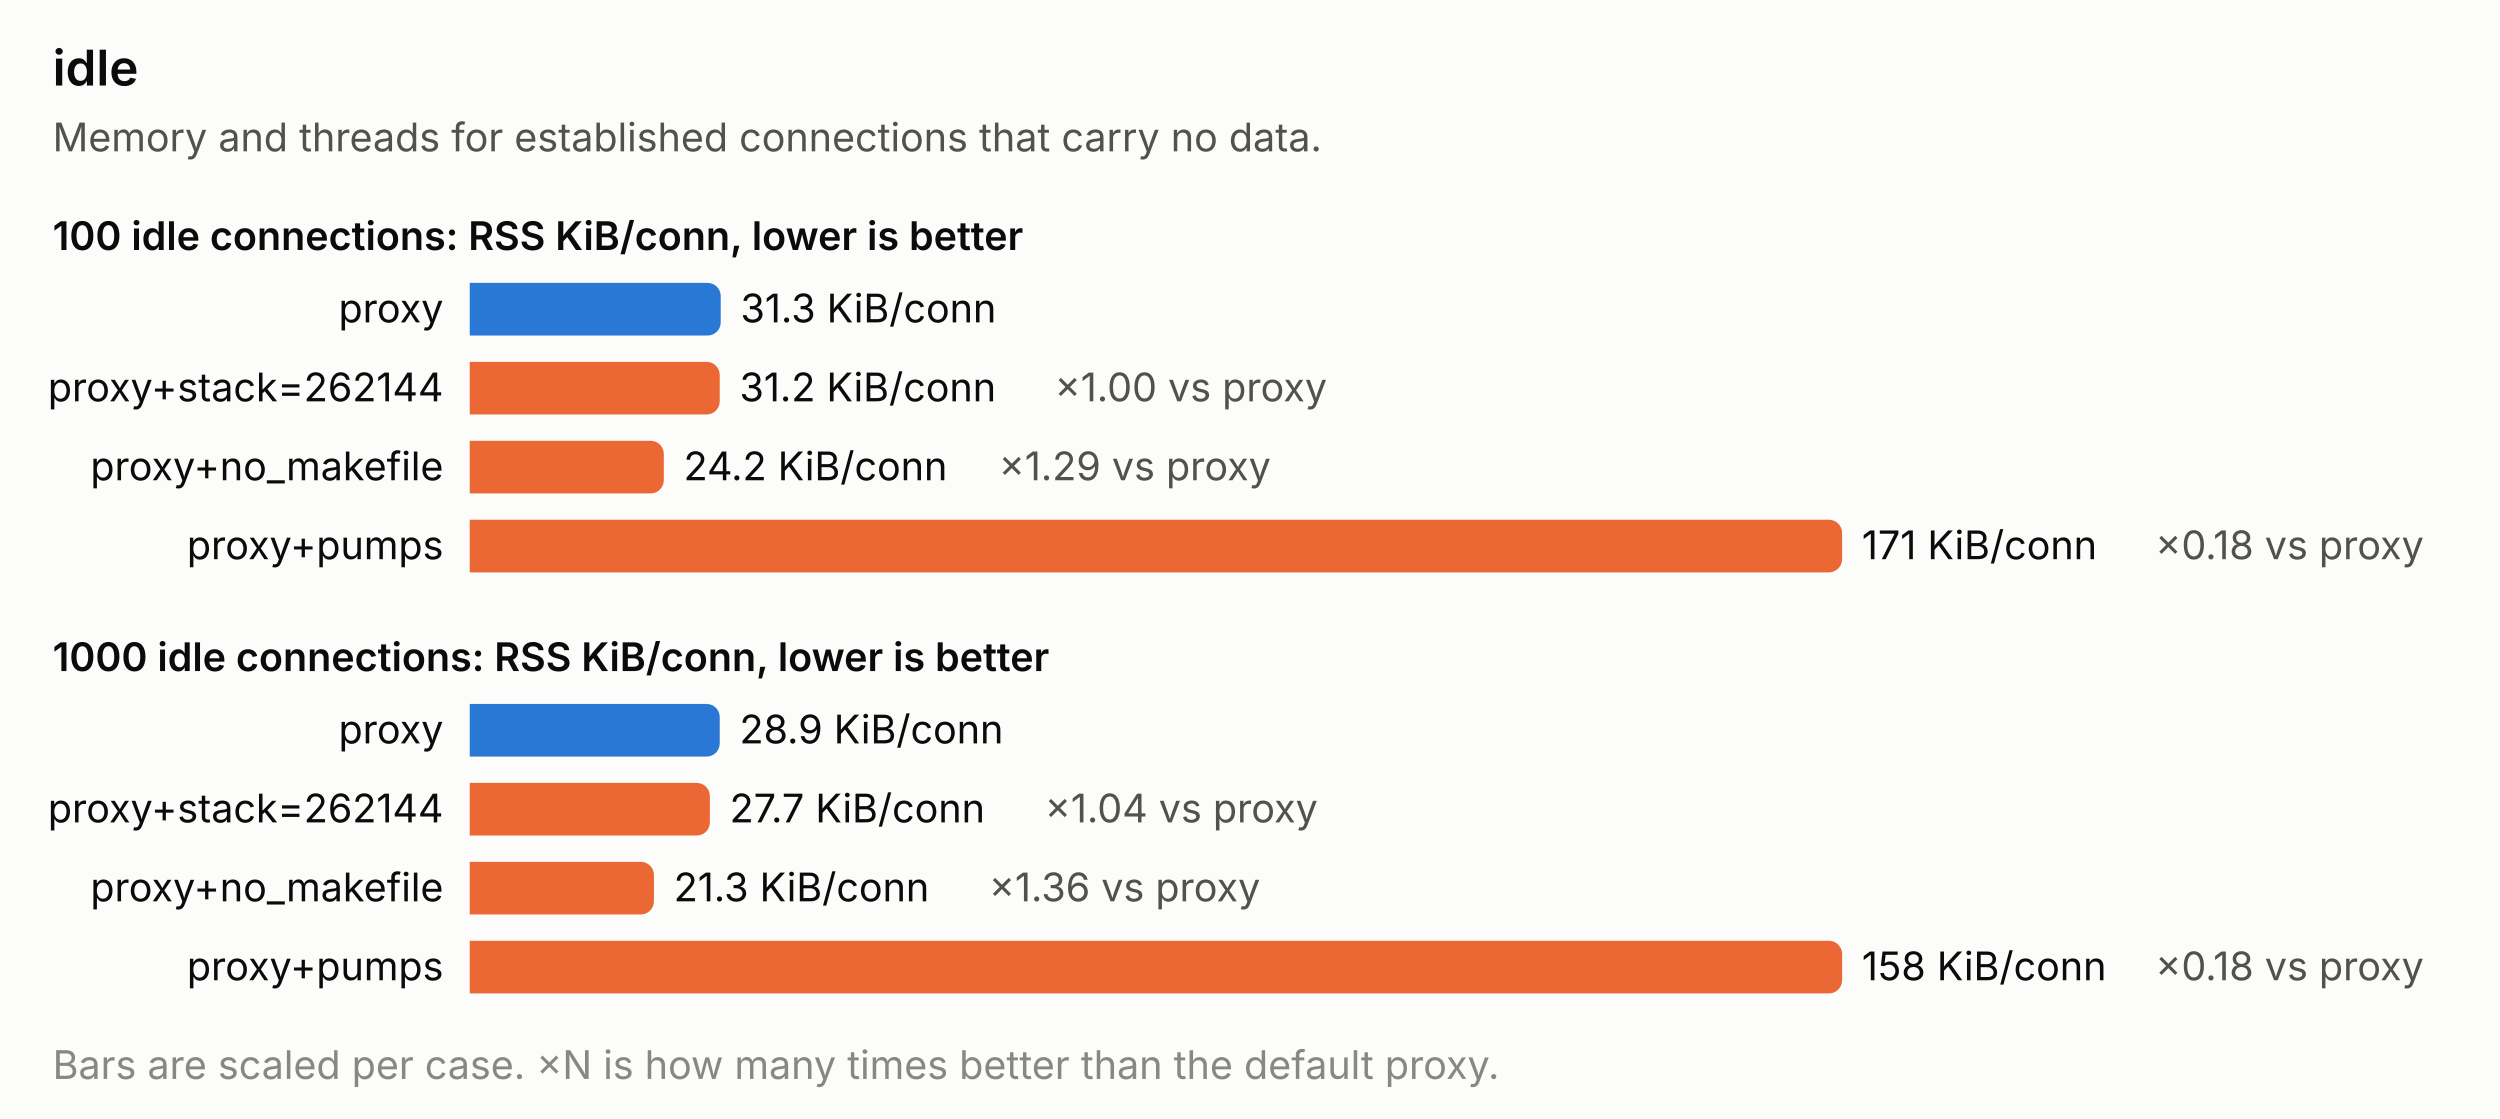
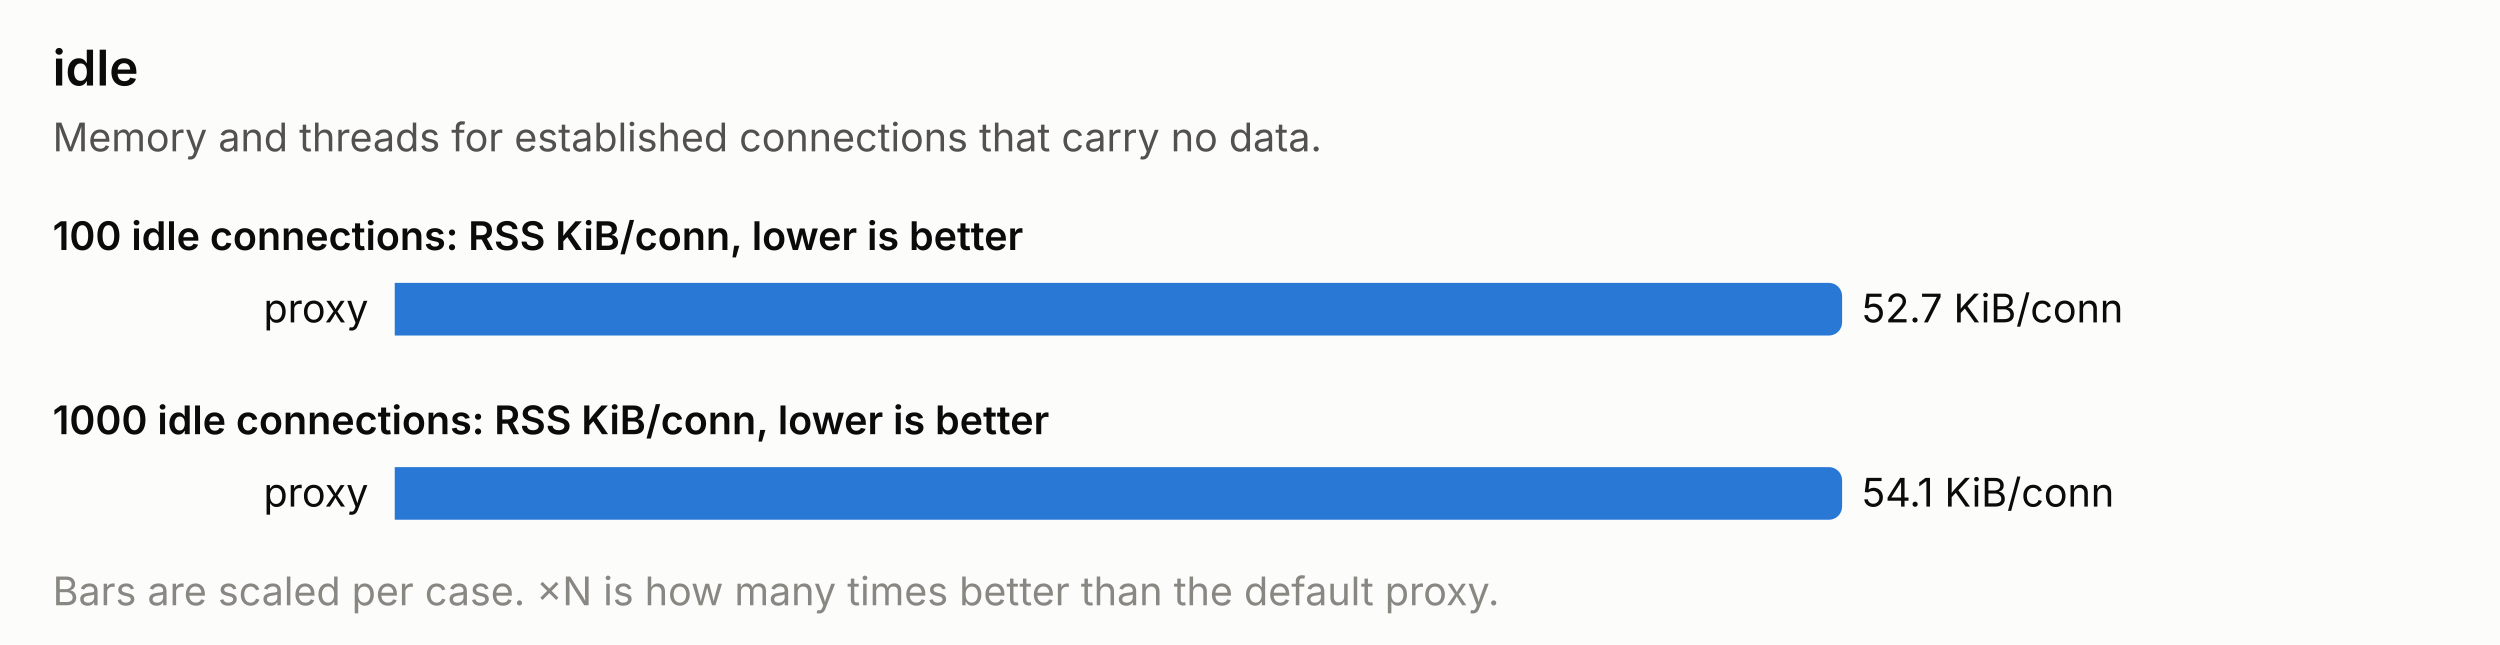
- <svg xmlns="http://www.w3.org/2000/svg" width="760" height="340" viewBox="0 0 760 340" font-family="system-ui, -apple-system, 'Segoe UI', sans-serif" font-size="12">
+ <svg xmlns="http://www.w3.org/2000/svg" width="760" height="196" viewBox="0 0 760 196" font-family="system-ui, -apple-system, 'Segoe UI', sans-serif" font-size="12">
  <rect width="100%" height="100%" fill="#fcfcfb" />
  <text x="16.0" y="26.0" fill="#0b0b0b" font-size="15" font-weight="600">idle</text>
  <text x="16.0" y="46.0" fill="#52514e">Memory and threads for established connections that carry no data.</text>
  <text x="16.0" y="76.0" fill="#0b0b0b" font-weight="600">100 idle connections: RSS KiB/conn, lower is better</text>
-   <text x="134.8" y="98.0" fill="#0b0b0b" text-anchor="end">proxy</text>
-   <path d="M142.8,86.0h72.3a4.0,4.0 0 0 1 4.0,4.0v8.0a4.0,4.0 0 0 1 -4.0,4.0h-72.3z" fill="#2a78d6" />
-   <text x="225.1" y="98.0" fill="#0b0b0b">31.3 KiB/conn</text>
-   <text x="134.8" y="122.0" fill="#0b0b0b" text-anchor="end">proxy+stack=262144</text>
-   <path d="M142.8,110.0h72.0a4.0,4.0 0 0 1 4.0,4.0v8.0a4.0,4.0 0 0 1 -4.0,4.0h-72.0z" fill="#eb6834" />
-   <text x="224.8" y="122.0" fill="#0b0b0b">31.2 KiB/conn</text>
-   <text x="320.6" y="122.0" fill="#52514e">×1.00 vs proxy</text>
-   <text x="134.8" y="146.0" fill="#0b0b0b" text-anchor="end">proxy+no_makefile</text>
-   <path d="M142.8,134.0h55.0a4.0,4.0 0 0 1 4.0,4.0v8.0a4.0,4.0 0 0 1 -4.0,4.0h-55.0z" fill="#eb6834" />
-   <text x="207.8" y="146.0" fill="#0b0b0b">24.2 KiB/conn</text>
-   <text x="303.6" y="146.0" fill="#52514e">×1.29 vs proxy</text>
-   <text x="134.8" y="170.0" fill="#0b0b0b" text-anchor="end">proxy+pumps</text>
-   <path d="M142.8,158.0h413.2a4.0,4.0 0 0 1 4.0,4.0v8.0a4.0,4.0 0 0 1 -4.0,4.0h-413.2z" fill="#eb6834" />
-   <text x="566.0" y="170.0" fill="#0b0b0b">171 KiB/conn</text>
-   <text x="655.2" y="170.0" fill="#52514e">×0.18 vs proxy</text>
-   <text x="16.0" y="204.0" fill="#0b0b0b" font-weight="600">1000 idle connections: RSS KiB/conn, lower is better</text>
-   <text x="134.8" y="226.0" fill="#0b0b0b" text-anchor="end">proxy</text>
-   <path d="M142.8,214.0h72.0a4.0,4.0 0 0 1 4.0,4.0v8.0a4.0,4.0 0 0 1 -4.0,4.0h-72.0z" fill="#2a78d6" />
-   <text x="224.8" y="226.0" fill="#0b0b0b">28.9 KiB/conn</text>
-   <text x="134.8" y="250.0" fill="#0b0b0b" text-anchor="end">proxy+stack=262144</text>
-   <path d="M142.8,238.0h69.0a4.0,4.0 0 0 1 4.0,4.0v8.0a4.0,4.0 0 0 1 -4.0,4.0h-69.0z" fill="#eb6834" />
-   <text x="221.8" y="250.0" fill="#0b0b0b">27.7 KiB/conn</text>
-   <text x="317.6" y="250.0" fill="#52514e">×1.04 vs proxy</text>
-   <text x="134.8" y="274.0" fill="#0b0b0b" text-anchor="end">proxy+no_makefile</text>
-   <path d="M142.8,262.0h52.0a4.0,4.0 0 0 1 4.0,4.0v8.0a4.0,4.0 0 0 1 -4.0,4.0h-52.0z" fill="#eb6834" />
-   <text x="204.8" y="274.0" fill="#0b0b0b">21.3 KiB/conn</text>
-   <text x="300.6" y="274.0" fill="#52514e">×1.36 vs proxy</text>
-   <text x="134.8" y="298.0" fill="#0b0b0b" text-anchor="end">proxy+pumps</text>
-   <path d="M142.8,286.0h413.2a4.0,4.0 0 0 1 4.0,4.0v8.0a4.0,4.0 0 0 1 -4.0,4.0h-413.2z" fill="#eb6834" />
-   <text x="566.0" y="298.0" fill="#0b0b0b">158 KiB/conn</text>
-   <text x="655.2" y="298.0" fill="#52514e">×0.18 vs proxy</text>
-   <text x="16.0" y="328.0" fill="#898781">Bars are scaled per case. ×N is how many times better than the default proxy.</text>
+   <text x="112.0" y="98.0" fill="#0b0b0b" text-anchor="end">proxy</text>
+   <path d="M120.0,86.0h436.0a4.0,4.0 0 0 1 4.0,4.0v8.0a4.0,4.0 0 0 1 -4.0,4.0h-436.0z" fill="#2a78d6" />
+   <text x="566.0" y="98.0" fill="#0b0b0b">52.7 KiB/conn</text>
+   <text x="16.0" y="132.0" fill="#0b0b0b" font-weight="600">1000 idle connections: RSS KiB/conn, lower is better</text>
+   <text x="112.0" y="154.0" fill="#0b0b0b" text-anchor="end">proxy</text>
+   <path d="M120.0,142.0h436.0a4.0,4.0 0 0 1 4.0,4.0v8.0a4.0,4.0 0 0 1 -4.0,4.0h-436.0z" fill="#2a78d6" />
+   <text x="566.0" y="154.0" fill="#0b0b0b">54.1 KiB/conn</text>
+   <text x="16.0" y="184.0" fill="#898781">Bars are scaled per case. ×N is how many times better than the default proxy.</text>
</svg>
